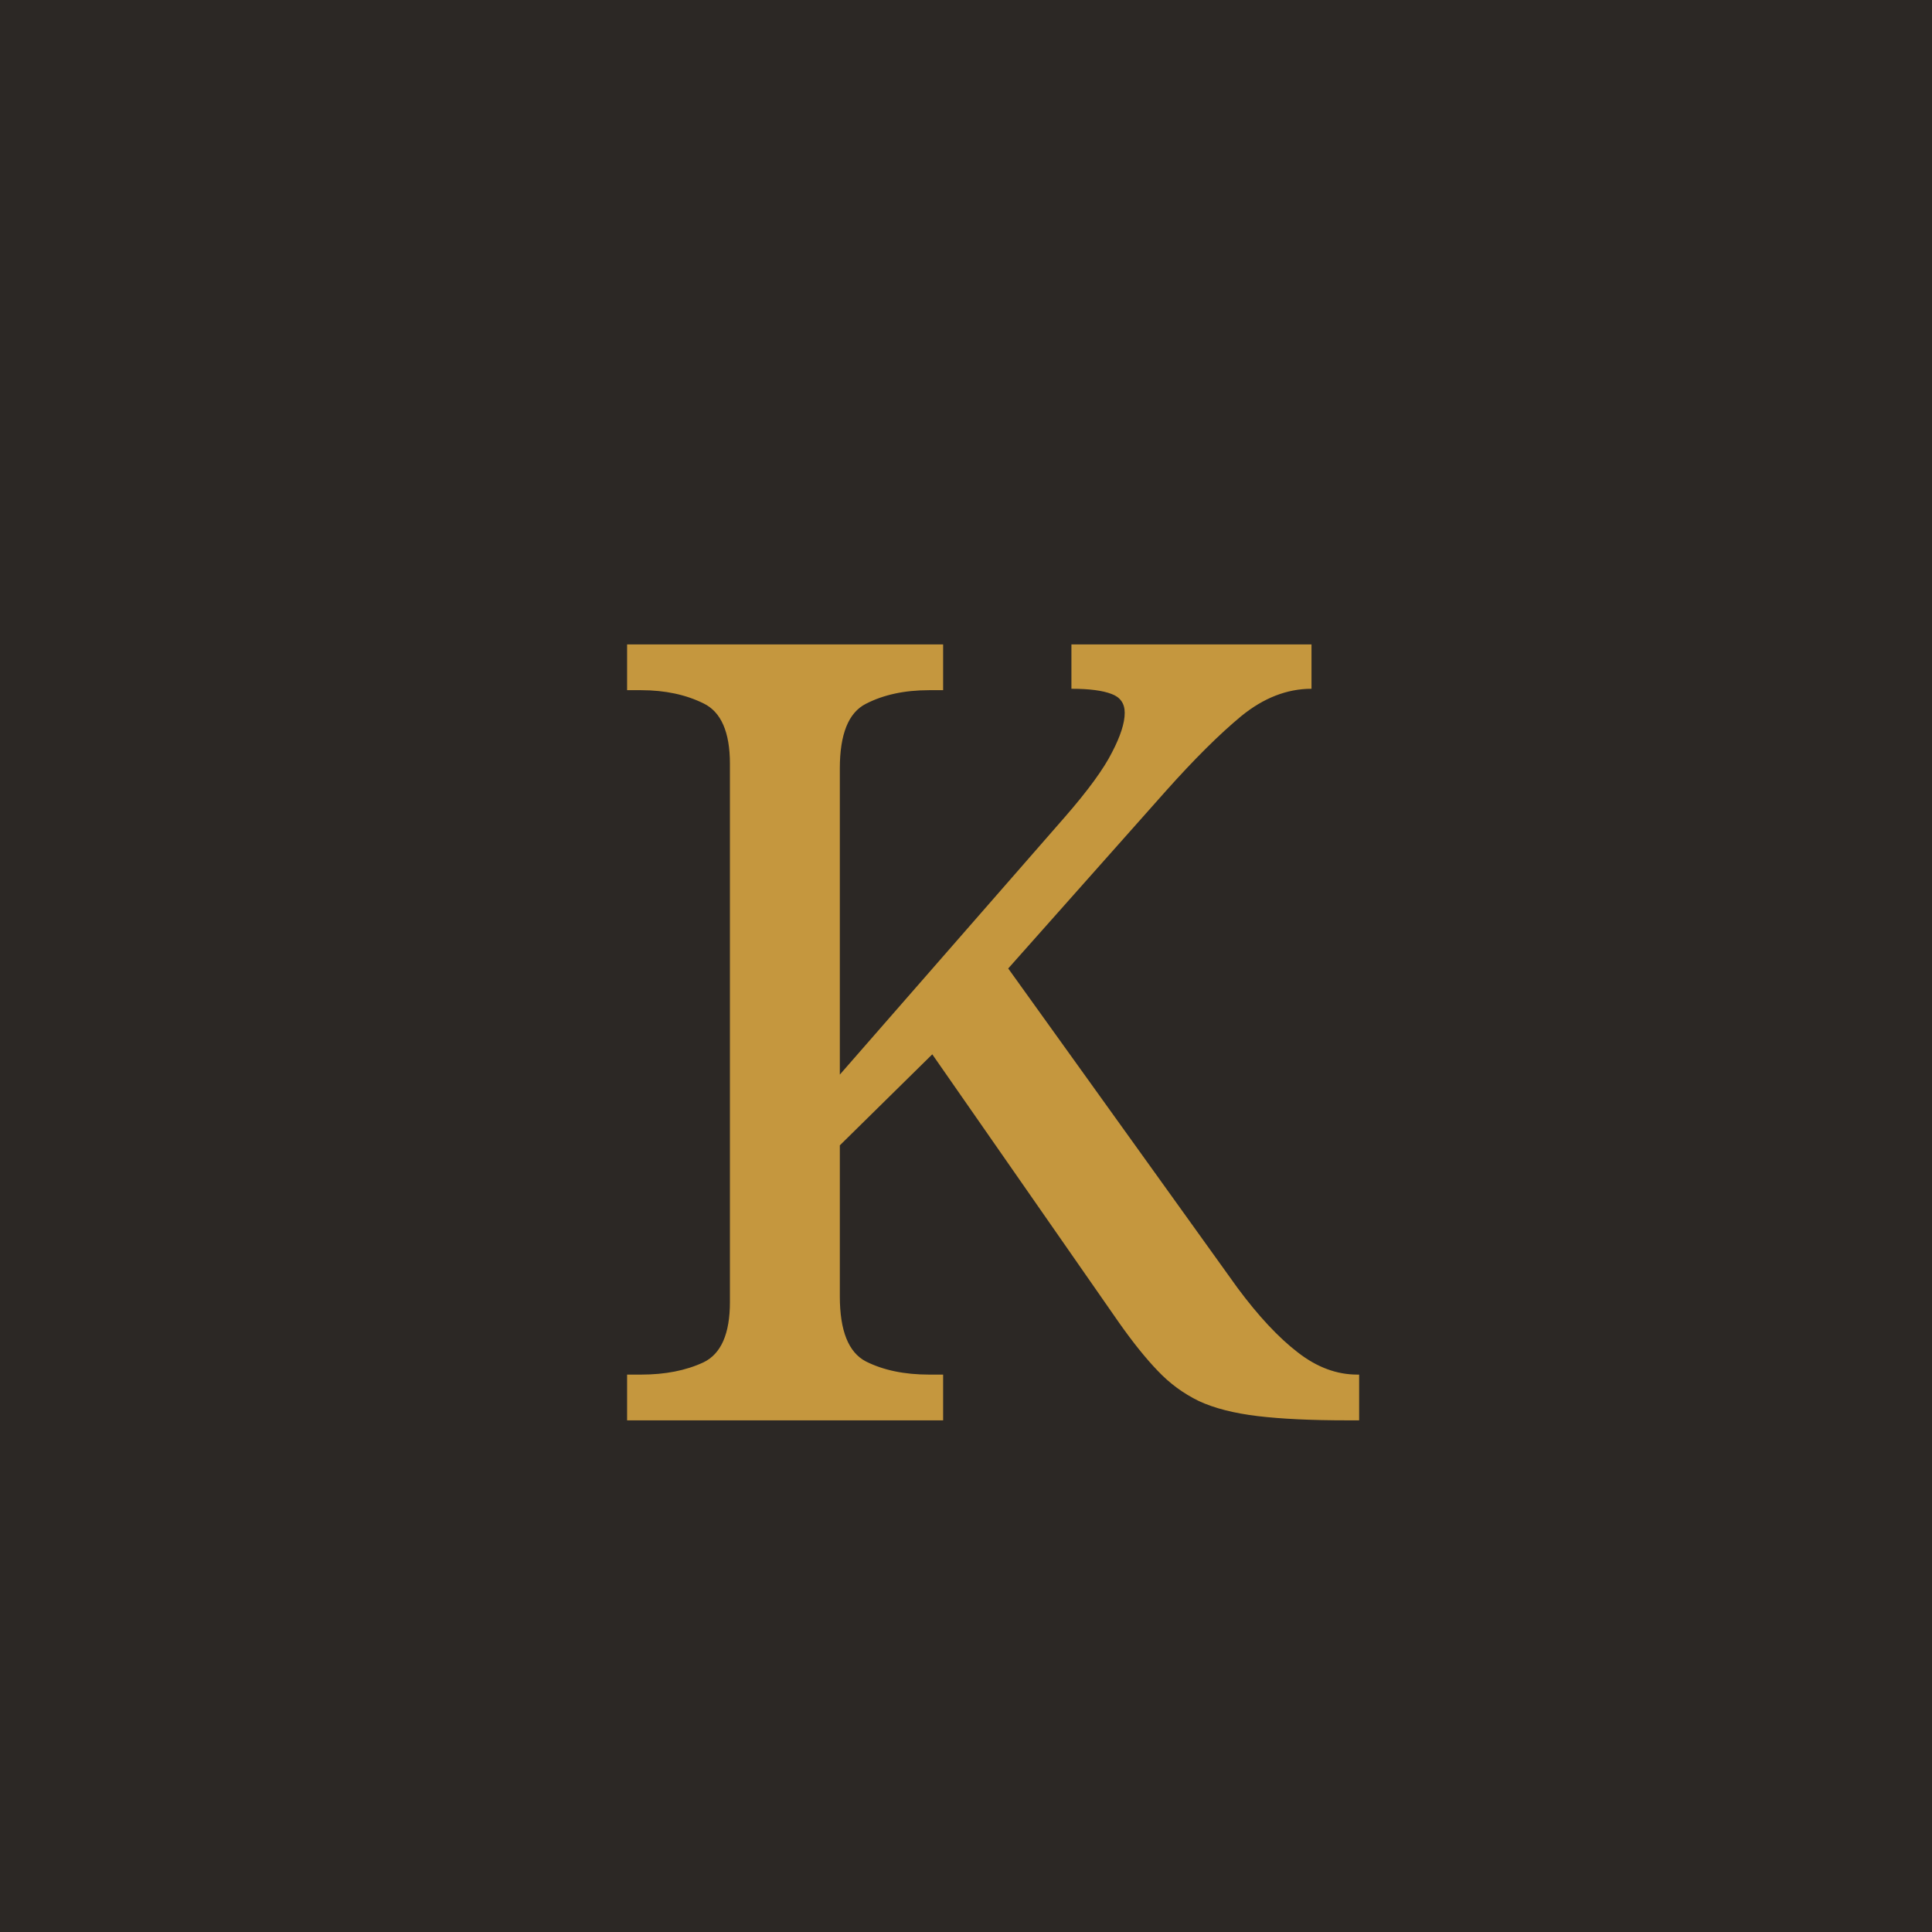
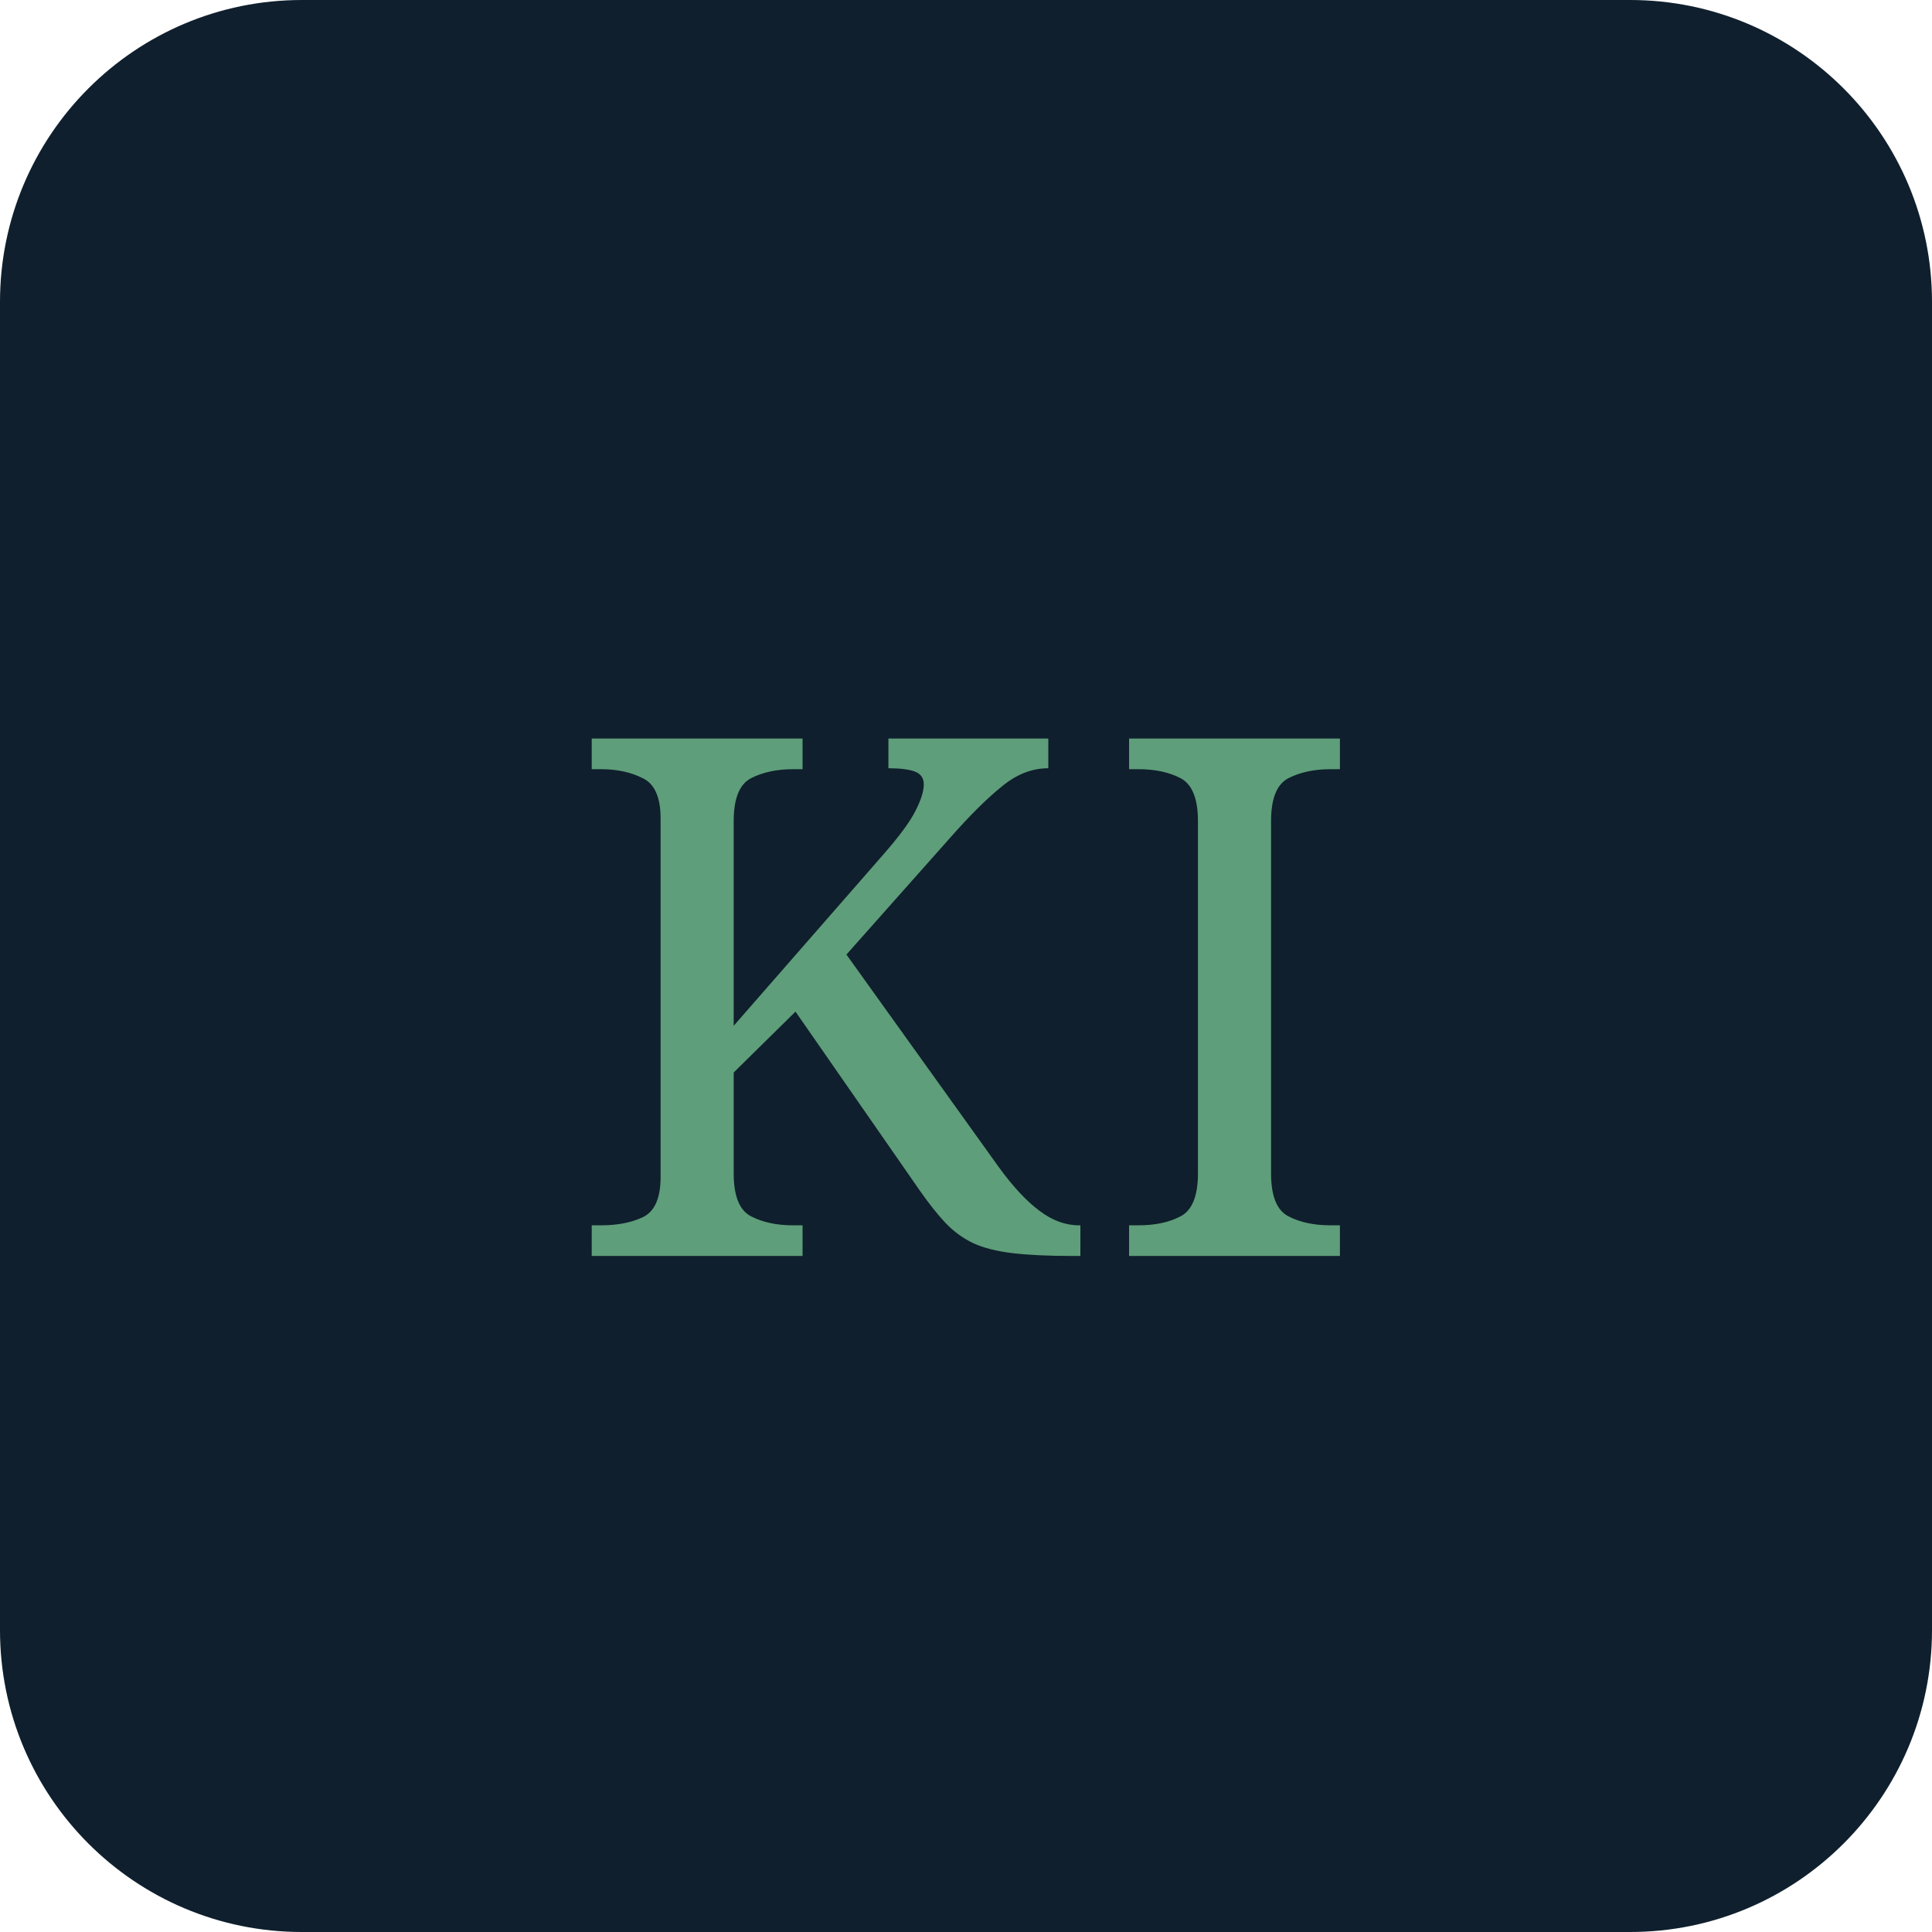
<svg xmlns="http://www.w3.org/2000/svg" viewBox="0 0 64 64">
-   <rect width="64" height="64" fill="#2C2825" />
-   <text x="50%" y="54%" dominant-baseline="middle" text-anchor="middle" font-family="Georgia, serif" font-size="36" fill="#C5973E" font-weight="400">K</text>
+   <rect width="64" height="64" rx="10" fill="#0F1F2D" />
+   <text x="50%" y="52%" dominant-baseline="middle" text-anchor="middle" font-family="Georgia, serif" font-size="24" fill="#5E9E7A" font-weight="400" letter-spacing="1">KI</text>
</svg>
